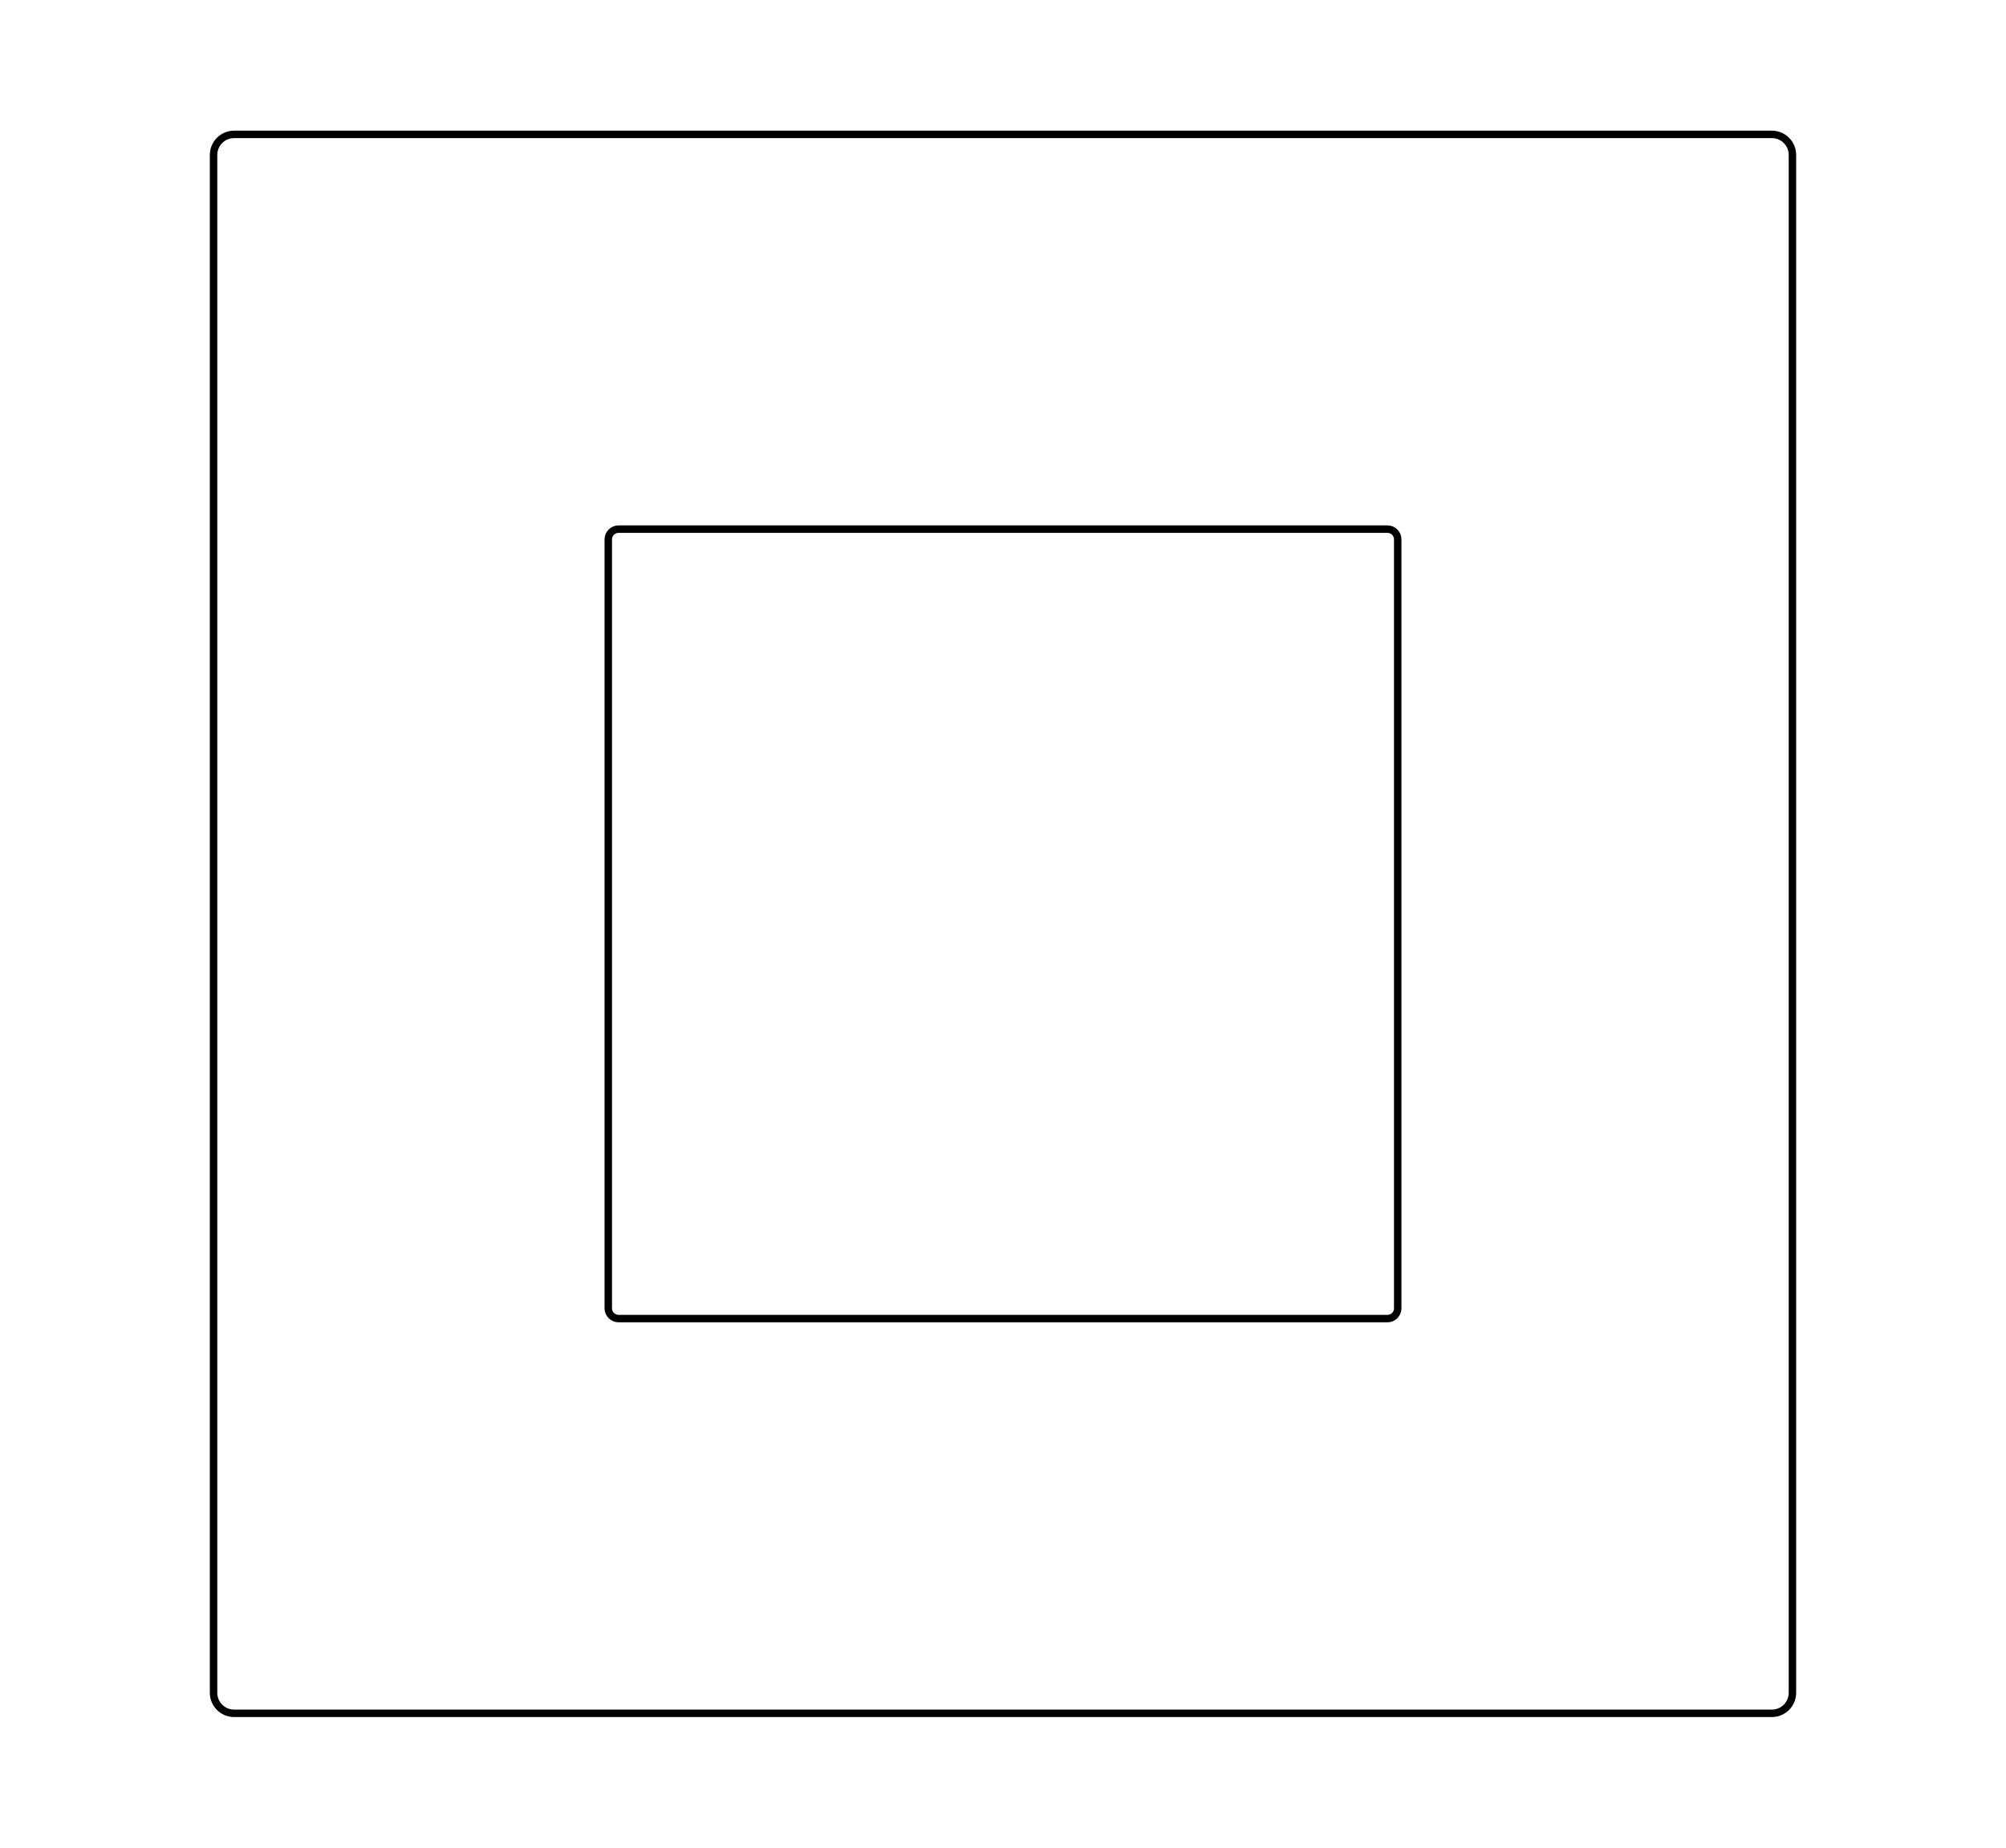
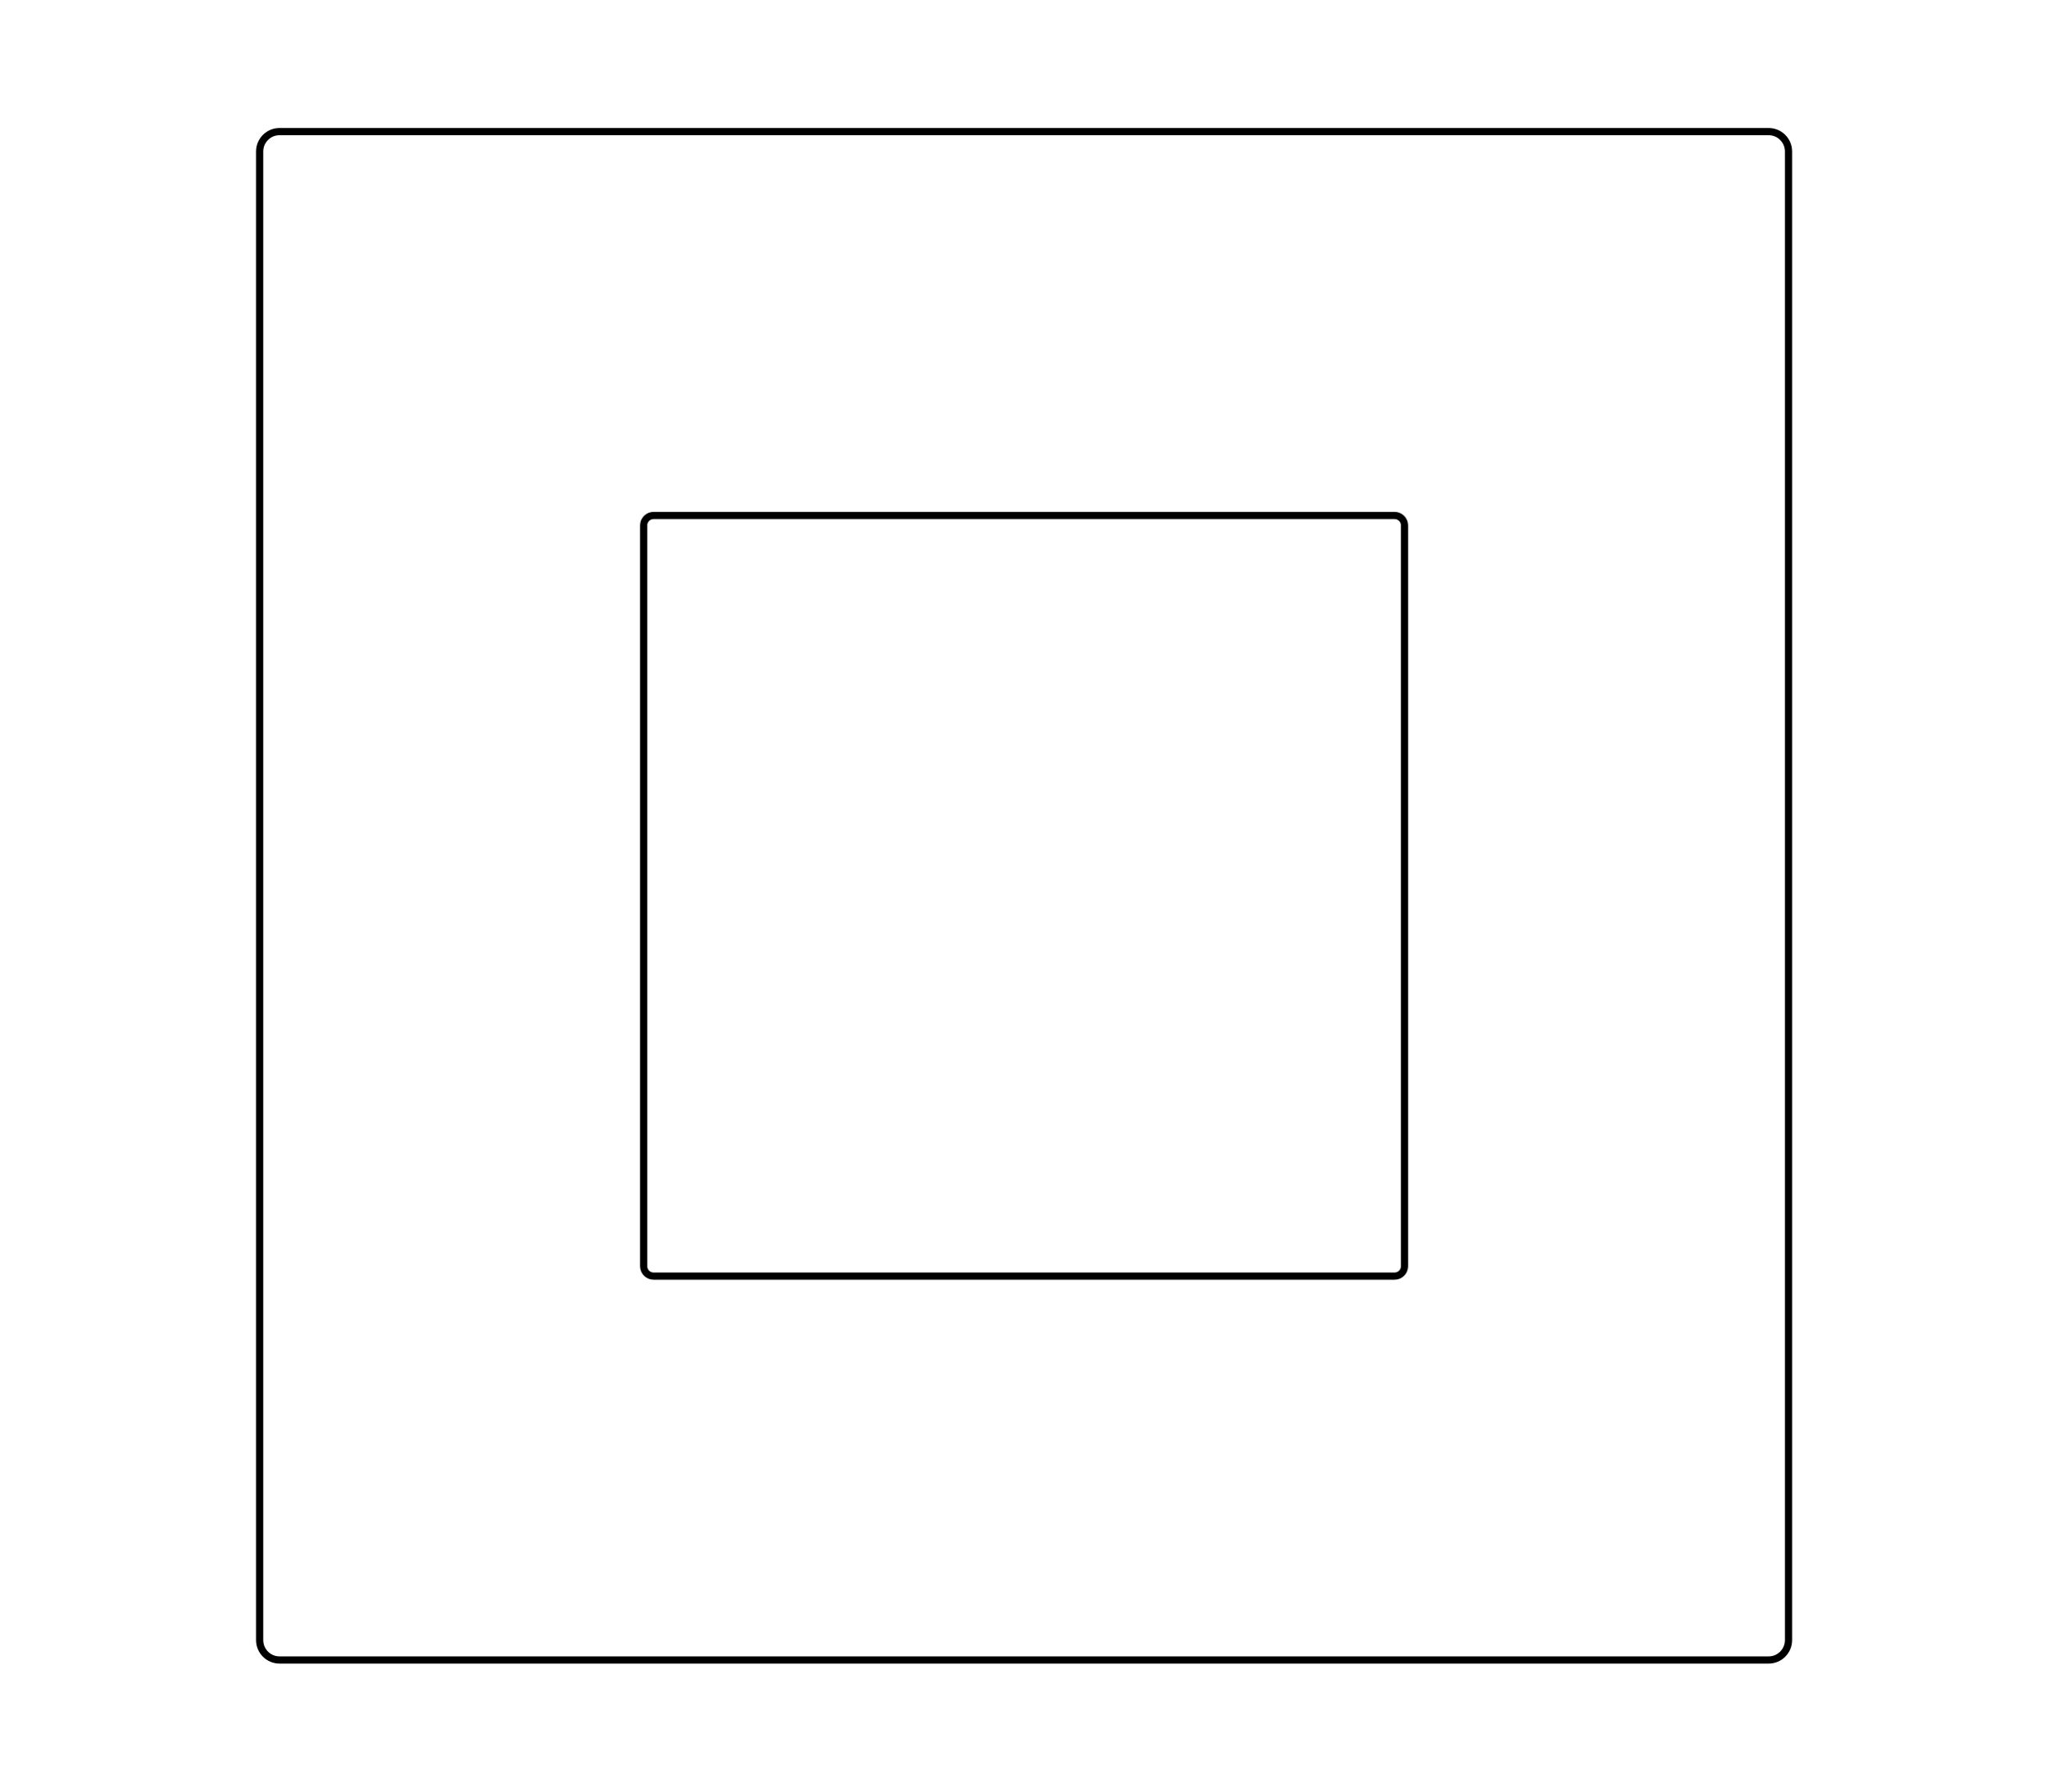
- <svg xmlns="http://www.w3.org/2000/svg" version="1.1" id="svg3097" height="248.031" width="269.291">
+ <svg xmlns="http://www.w3.org/2000/svg" version="1.1" id="svg3097" height="248.031" width="283.465">
  <defs id="defs3099">
    <symbol id="*Paper_Space0" />
    <symbol id="*Paper_Space" />
    <symbol id="*Model_Space" />
    <marker refY="0" refX="0" style="overflow:visible" id="DistanceX" orient="auto">
      <path style="stroke:#000000;stroke-width:0.5" d="M 3,-3 -3,3 M 0,-5 0,5" id="path3184" />
    </marker>
  </defs>
  <g transform="translate(-6.422857,-58.11837)" id="layer1">
-     <rect style="color:#000000;fill:none;stroke:#000000;stroke-width:1;stroke-miterlimit:4;stroke-dasharray:none;marker:none;visibility:visible;display:inline;overflow:visible;enable-background:accumulate" id="rect3243" width="211.953" height="211.953" x="35.092" y="76.158" rx="2.76" />
-     <rect rx="1.38" y="129.146" x="88.08" height="105.976" width="105.977" id="rect3296" style="color:#000000;fill:none;stroke:#000000;stroke-width:1;stroke-miterlimit:4;stroke-dasharray:none;marker:none;visibility:visible;display:inline;overflow:visible;enable-background:accumulate" />
+     <rect style="color:#000000;fill:none;stroke:#000000;stroke-width:0.998;stroke-miterlimit:4;stroke-dasharray:none;marker:none;visibility:visible;display:inline;overflow:visible;enable-background:accumulate" id="rect3243" width="211.6" height="211.6" x="42.355" y="76.334" rx="2.756" />
+     <rect rx="1.371" y="129.481" x="95.502" height="105.306" width="105.306" id="rect3296" style="color:#000000;fill:none;stroke:#000000;stroke-width:0.994;stroke-miterlimit:4;stroke-dasharray:none;marker:none;visibility:visible;display:inline;overflow:visible;enable-background:accumulate" />
  </g>
  <g id="layer2" transform="translate(0,-30.85349)" />
</svg>
